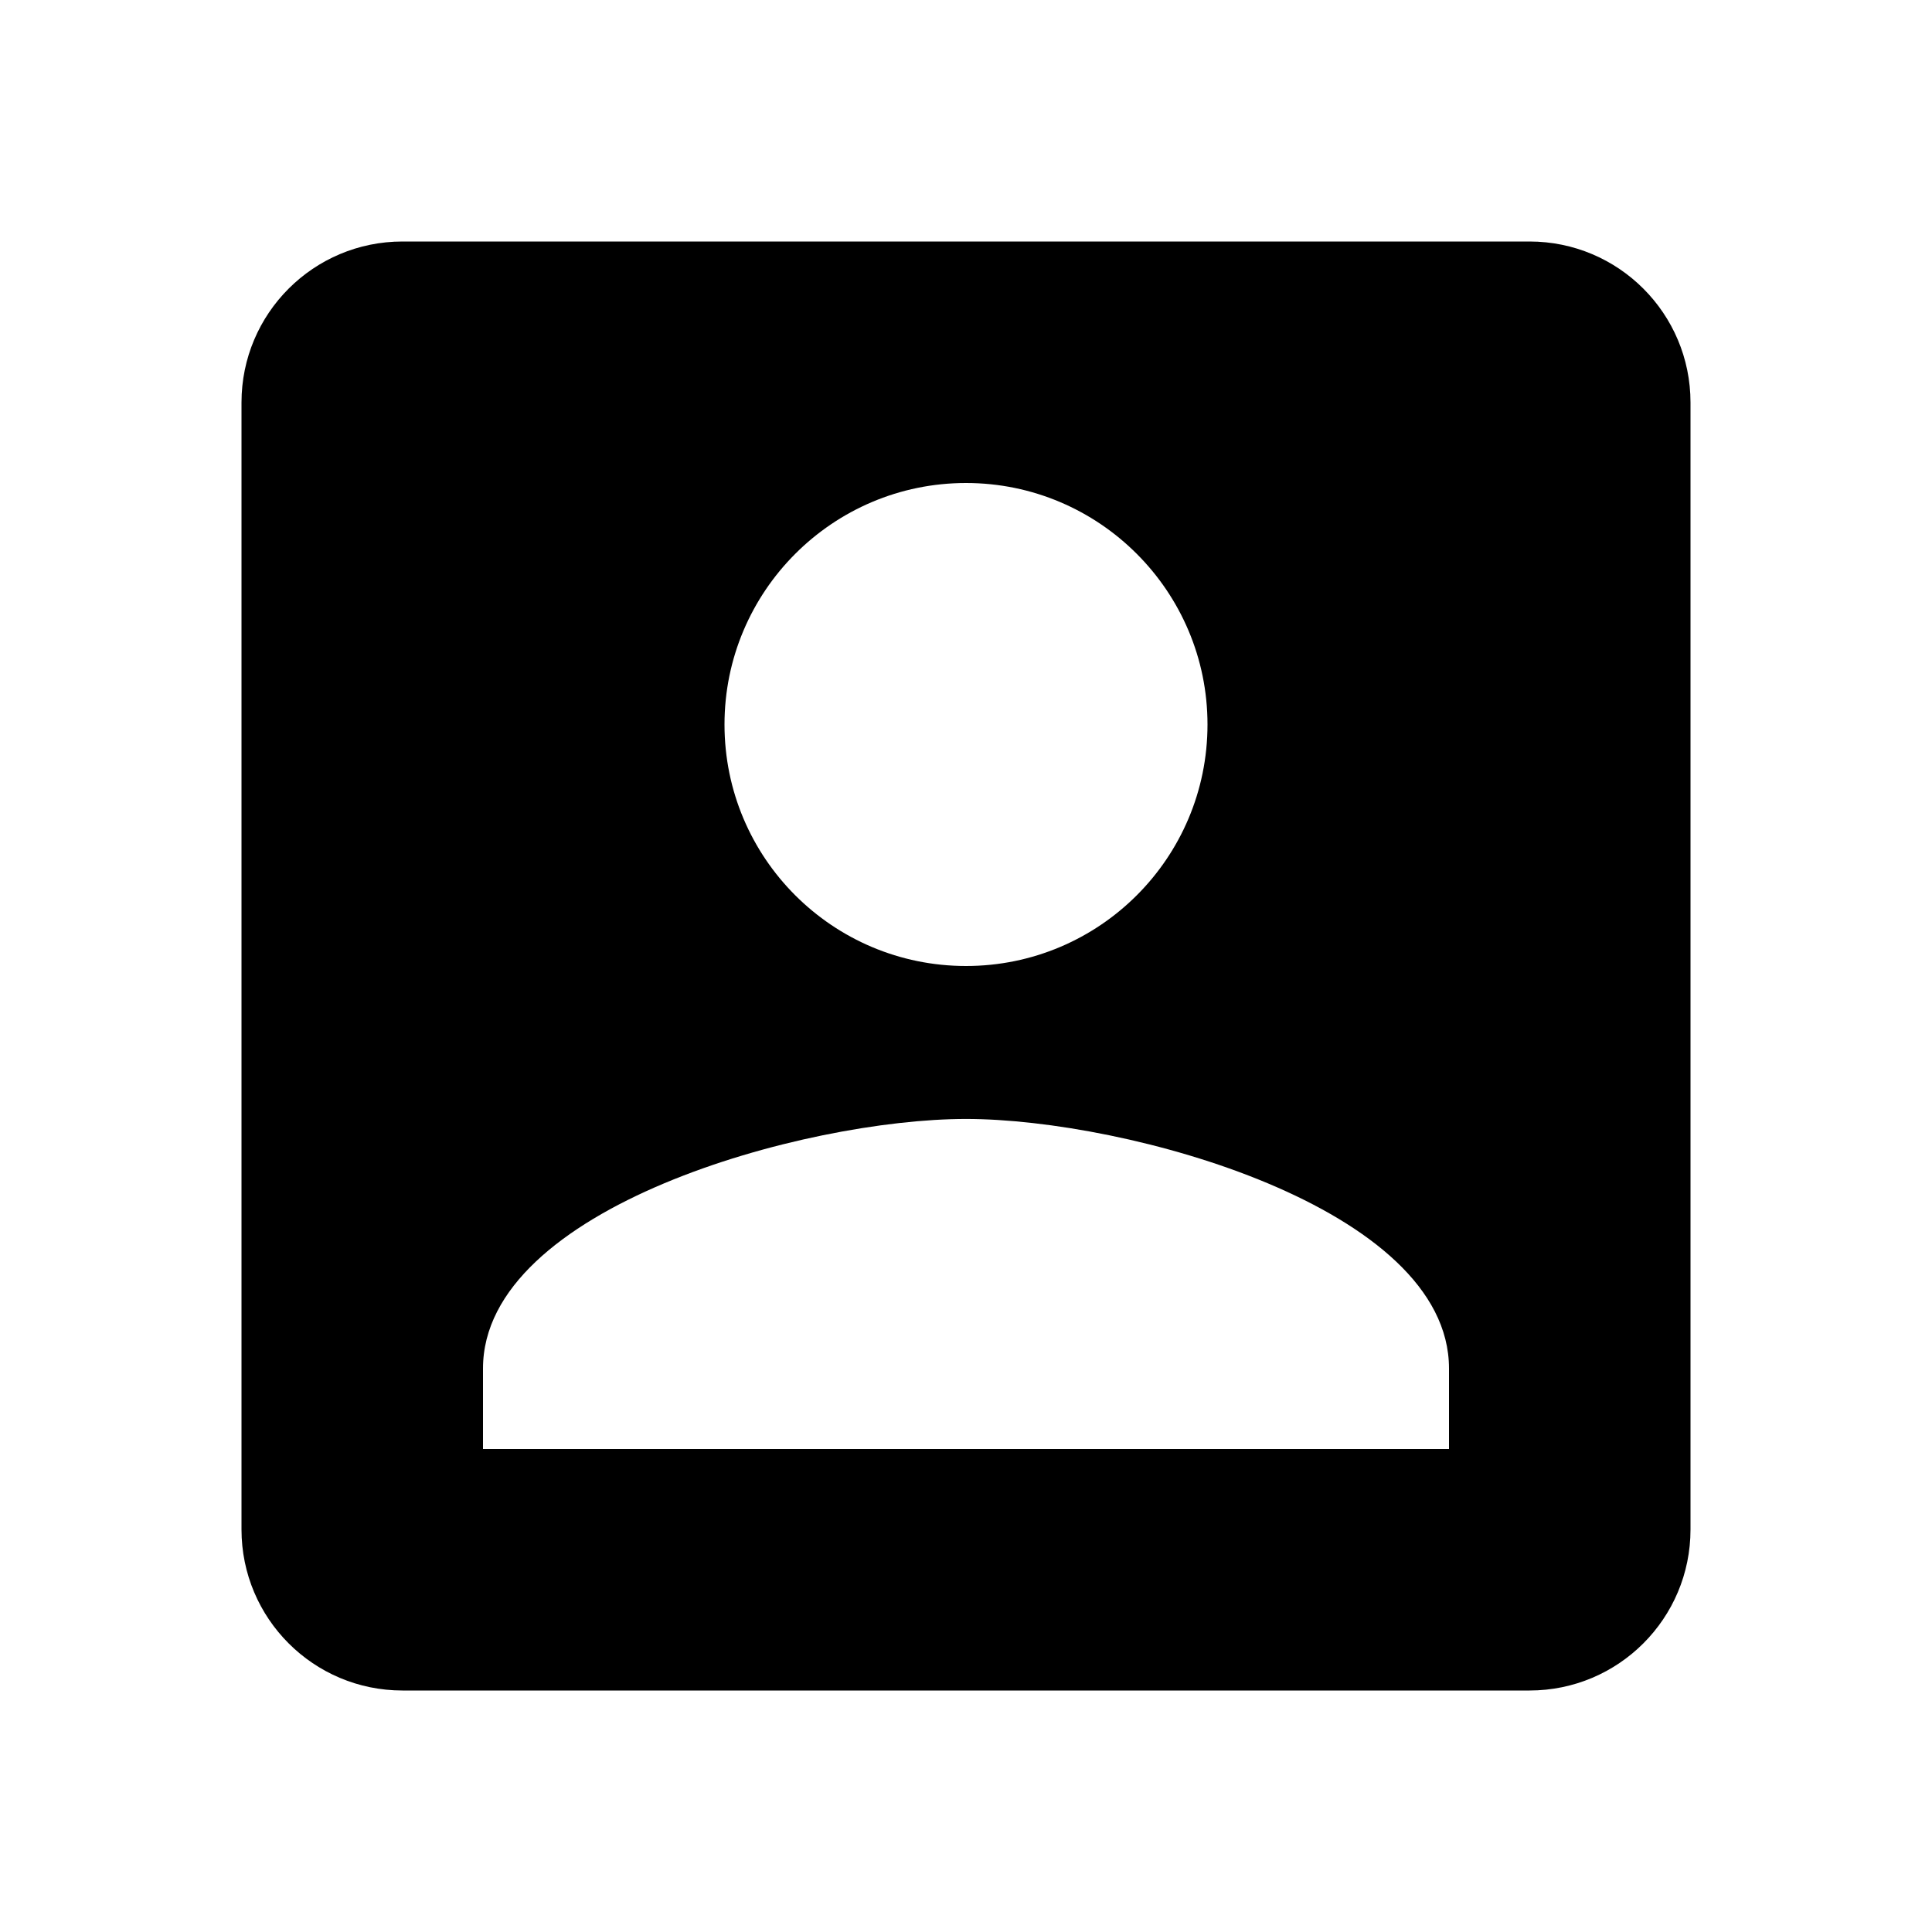
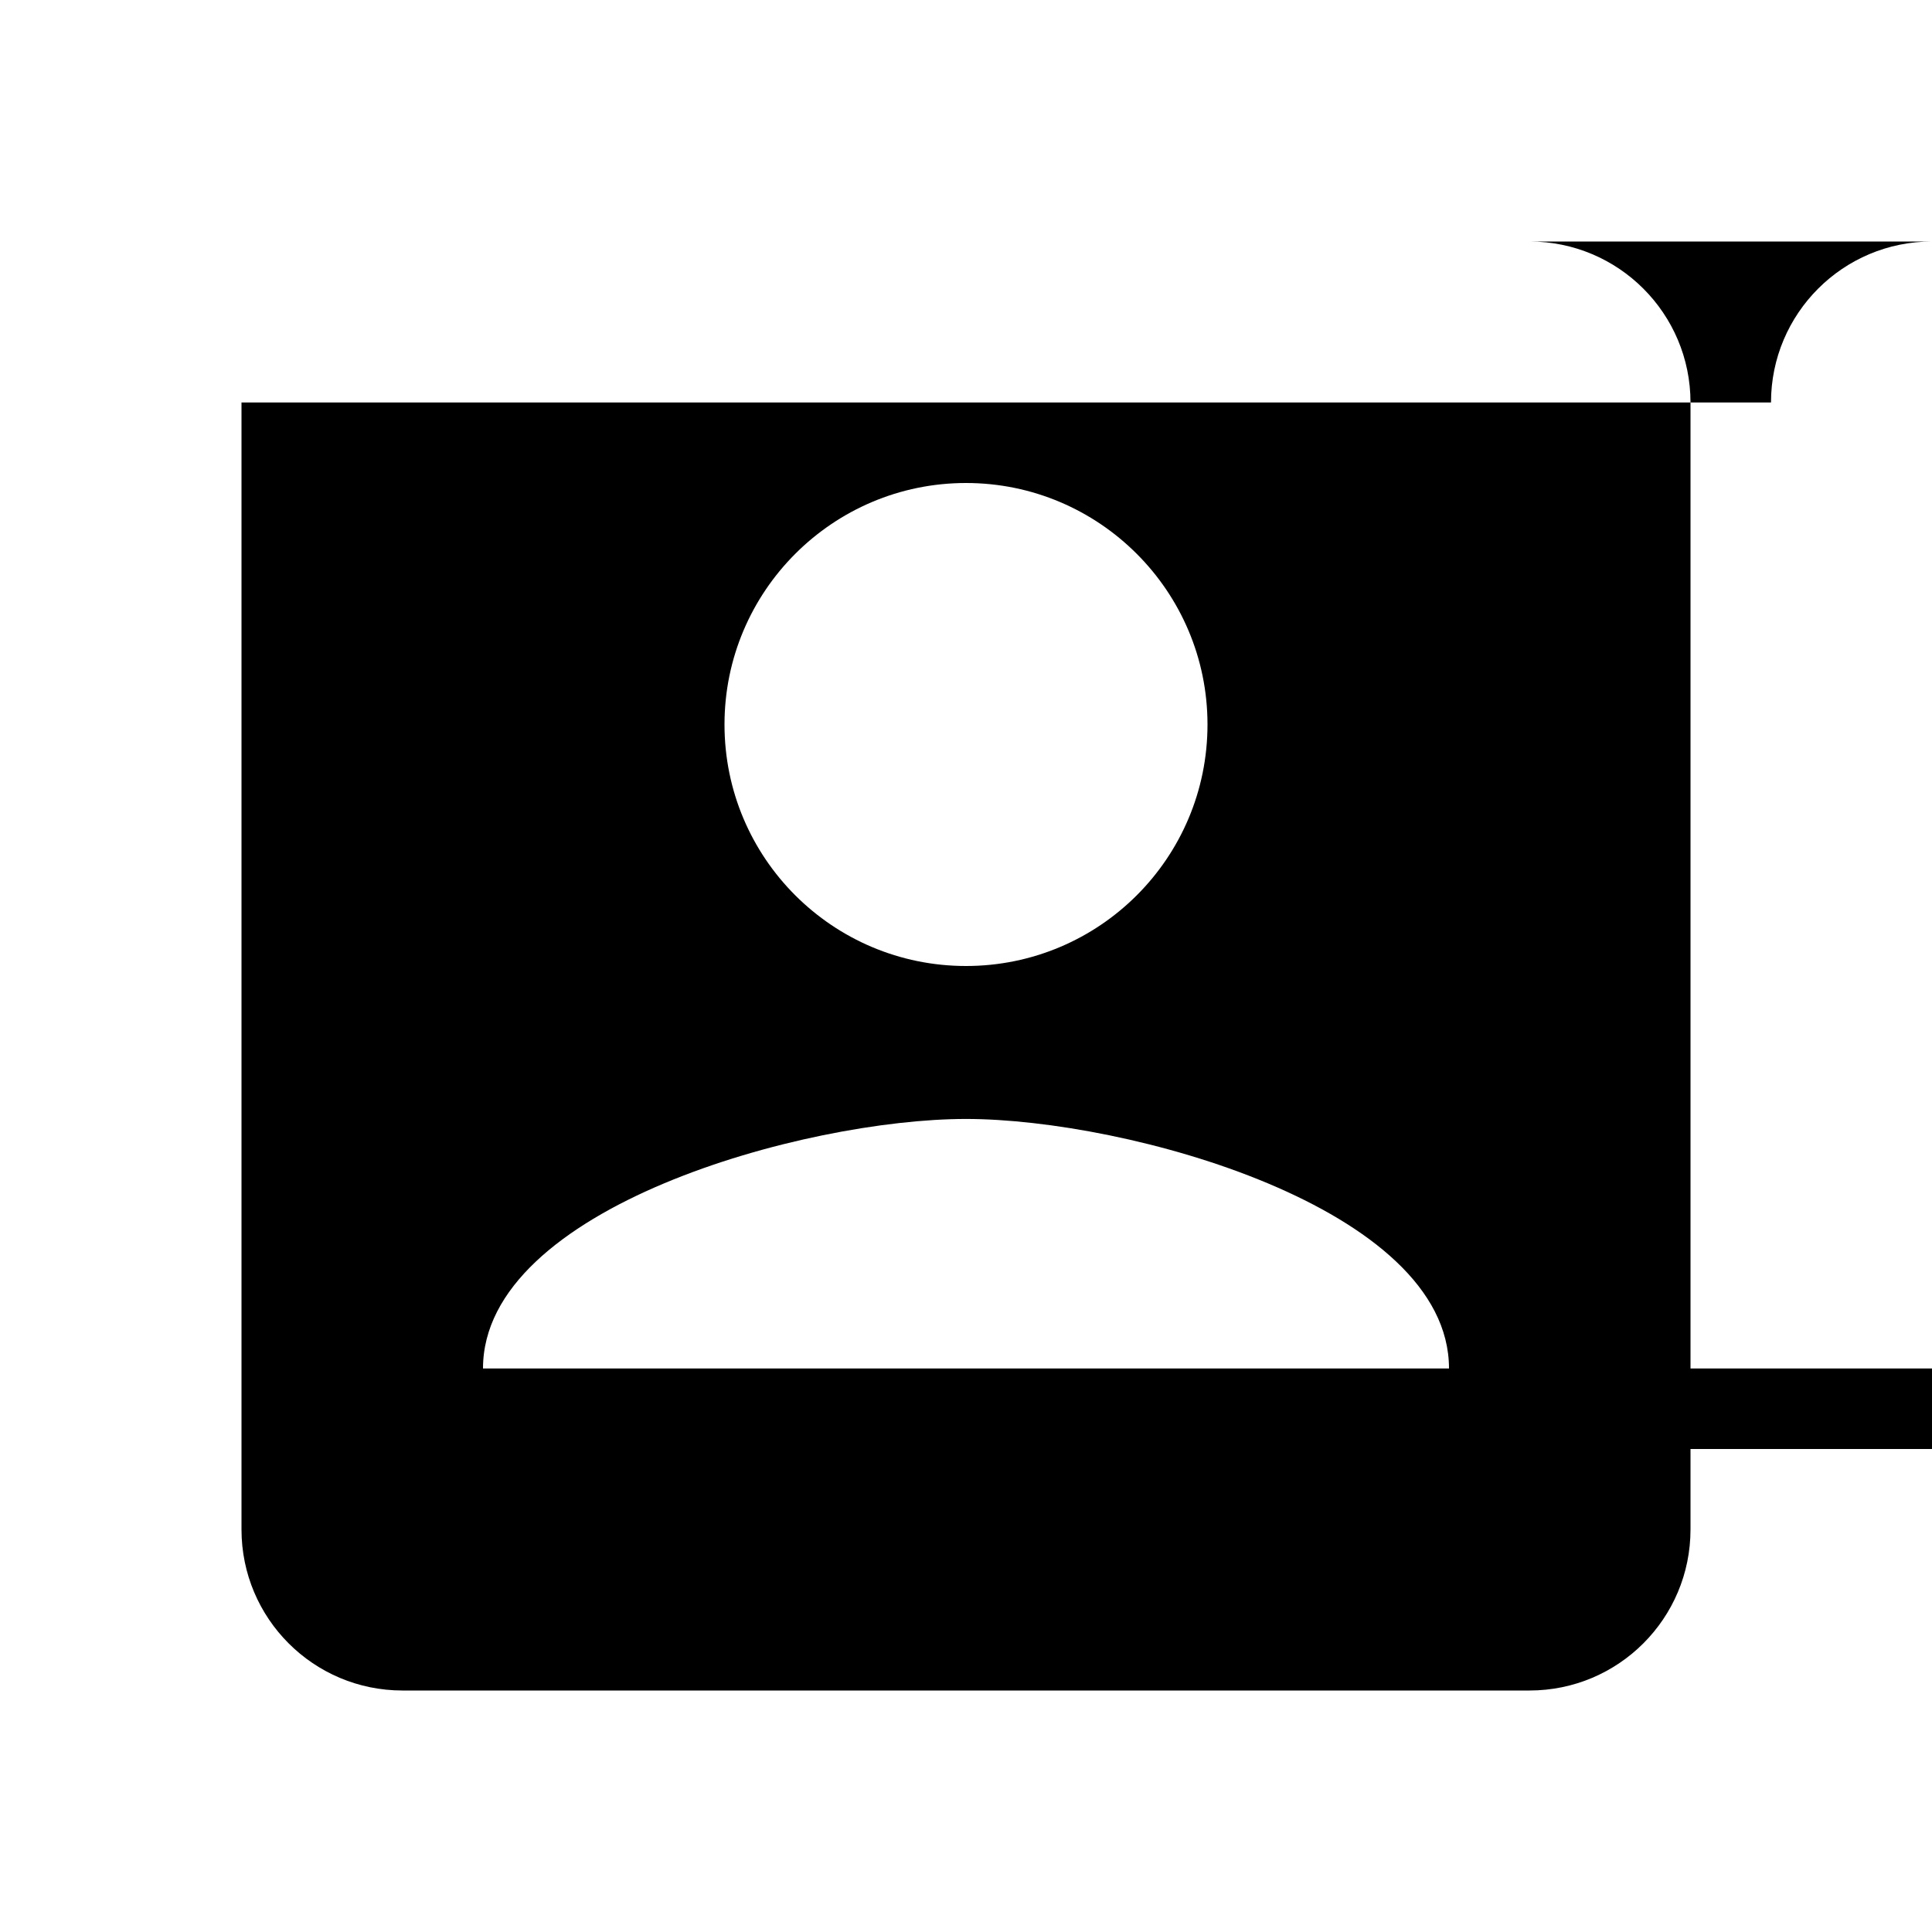
<svg xmlns="http://www.w3.org/2000/svg" width="48" height="48" viewBox="0 0 48 48">
-   <path d="M6 10v28c0 2.21 1.79 4 4 4h28c2.21 0 4-1.79 4-4V10c0-2.21-1.79-4-4-4H10c-2.21 0-4 1.79-4 4zm24 8c0 3.32-2.69 6-6 6s-6-2.68-6-6c0-3.31 2.69-6 6-6s6 2.69 6 6zM12 34c0-4 8-6.2 12-6.2S36 30 36 34v2H12v-2z" />
+   <path d="M6 10v28c0 2.21 1.79 4 4 4h28c2.21 0 4-1.79 4-4V10c0-2.21-1.79-4-4-4h10c-2.21 0-4 1.79-4 4zm24 8c0 3.32-2.69 6-6 6s-6-2.68-6-6c0-3.31 2.69-6 6-6s6 2.69 6 6zM12 34c0-4 8-6.2 12-6.2S36 30 36 34v2h12v-2z" />
</svg>
